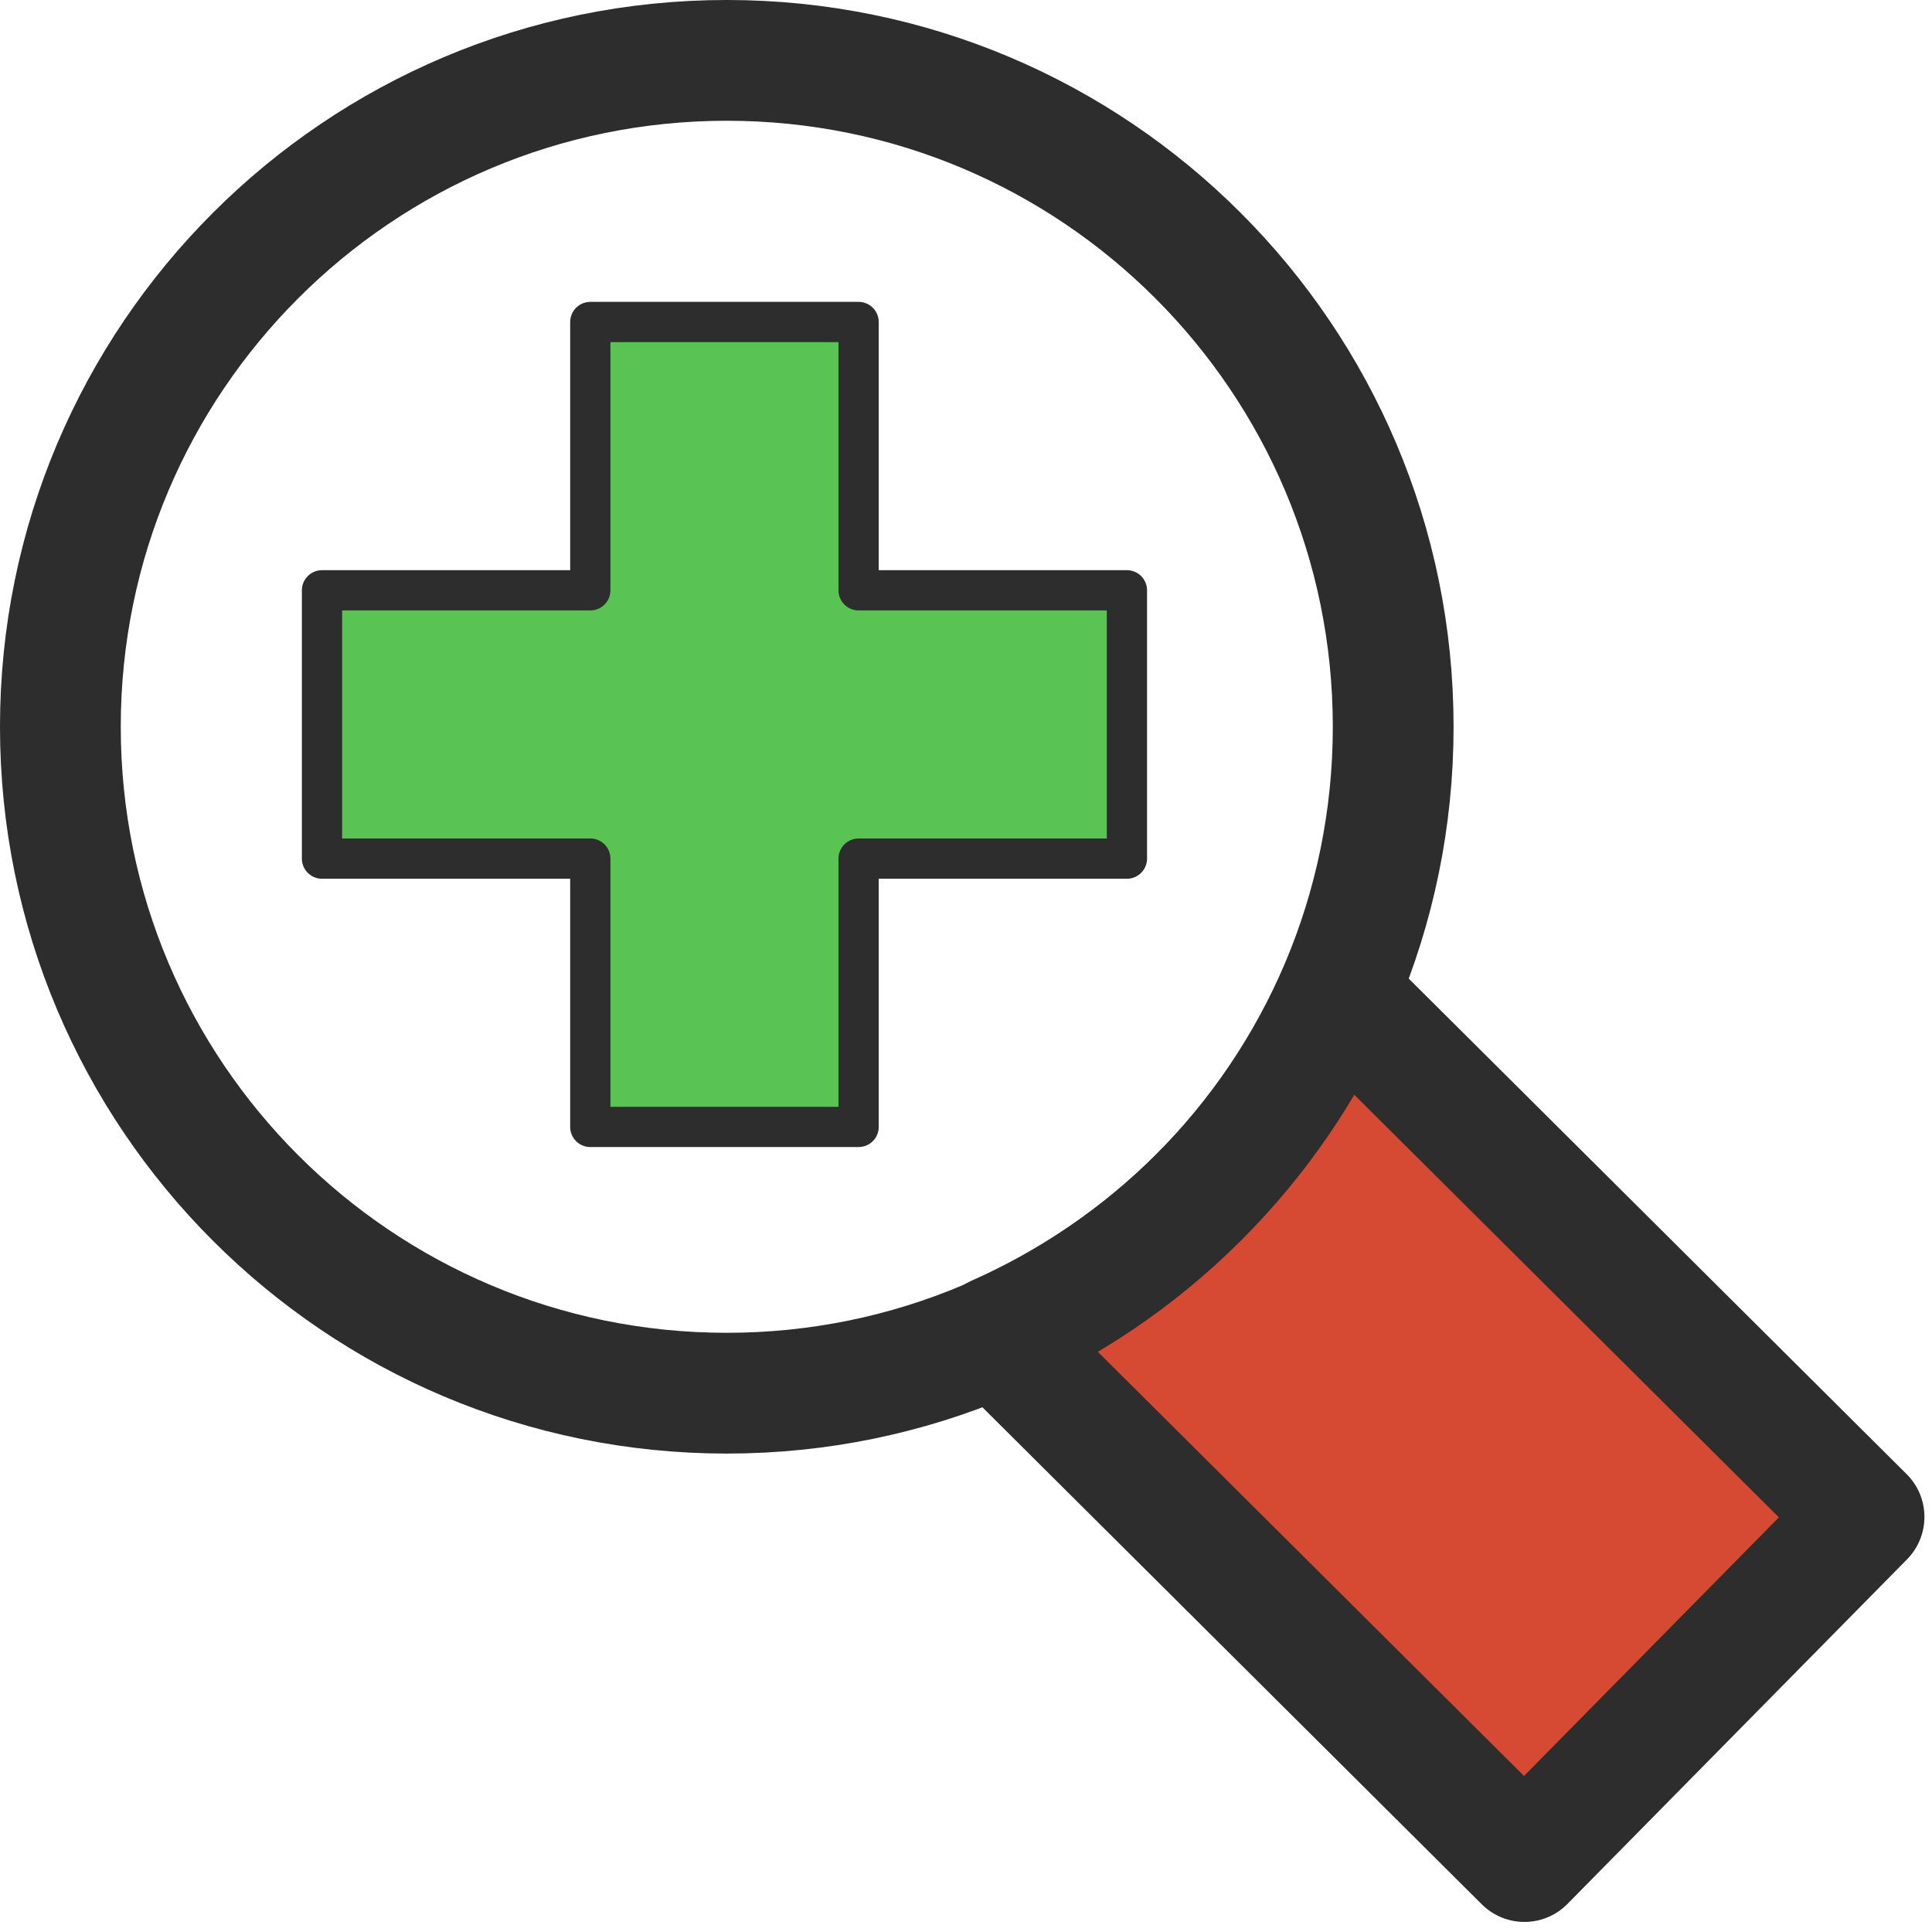
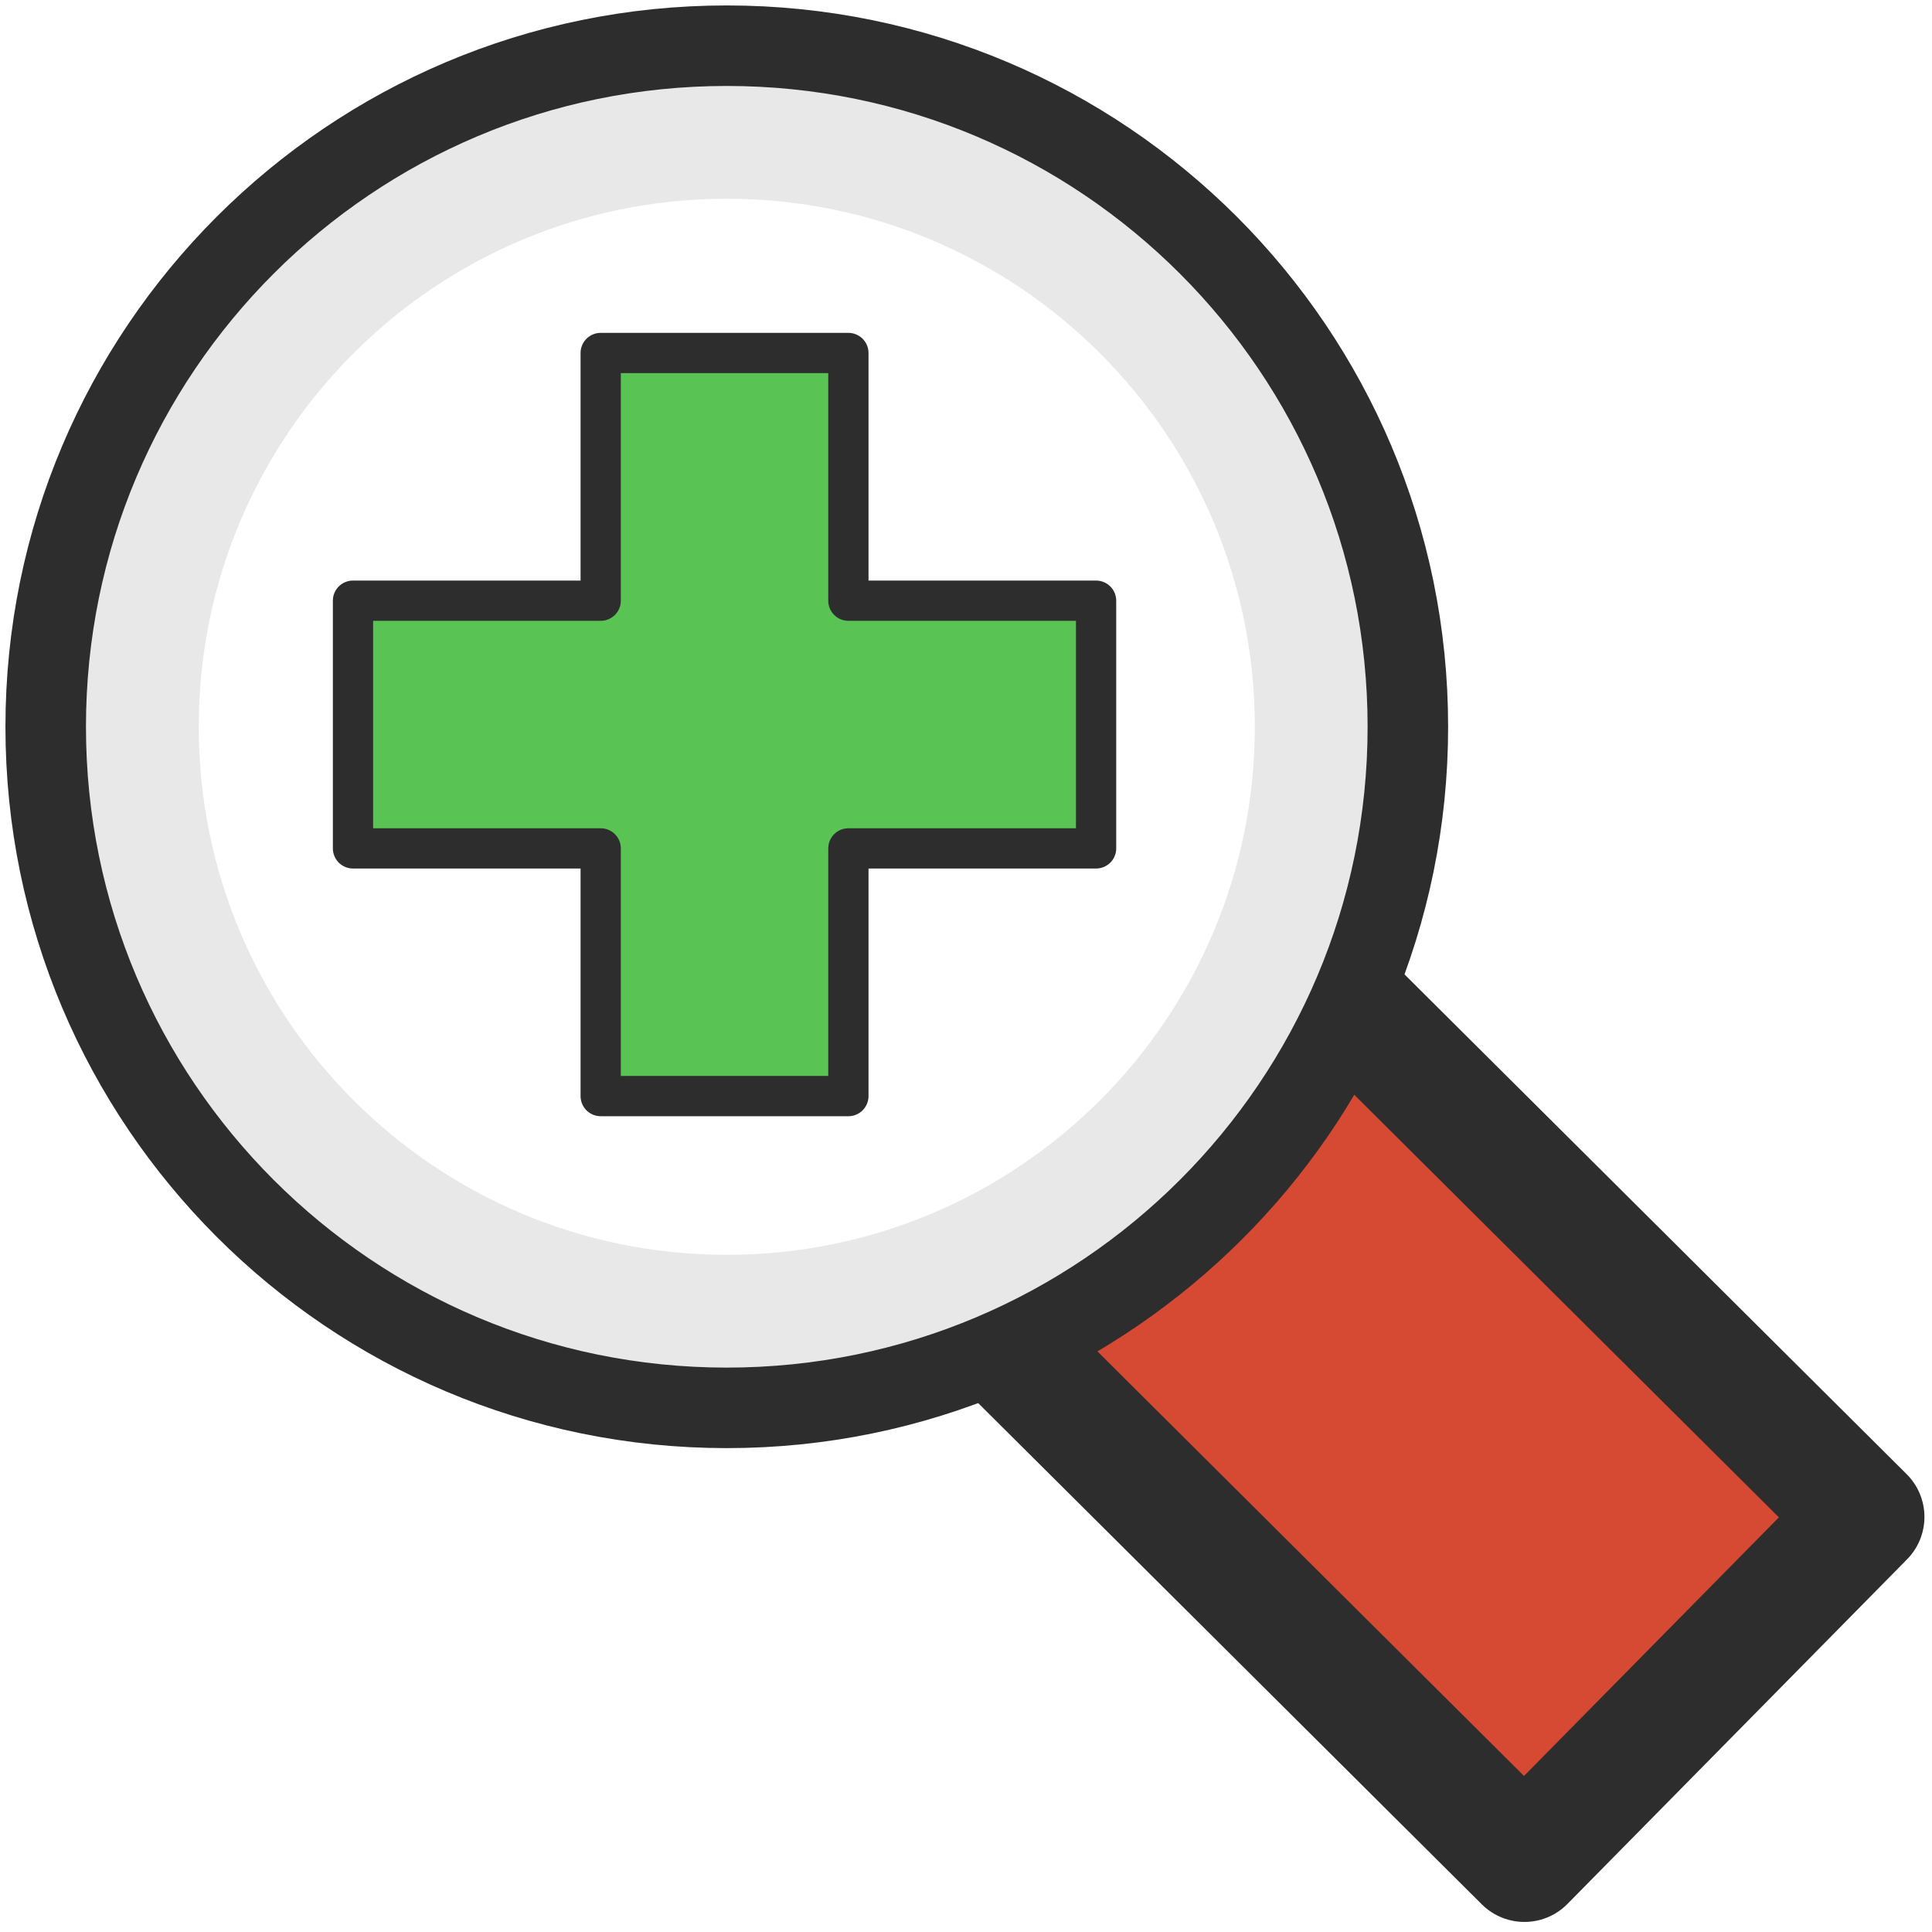
<svg xmlns="http://www.w3.org/2000/svg" xmlns:ns1="http://www.openswatchbook.org/uri/2009/osb" width="24" height="24" id="svg2" version="1.1">
  <defs id="defs4">
    <linearGradient id="linearGradient5179-1-3" ns1:paint="solid" gradientTransform="matrix(0.3829918,0,0,0.3829918,185.9743,205.3591)">
      <stop style="stop-color:#d64933;stop-opacity:1;" offset="0" id="stop5181-2-7" />
    </linearGradient>
  </defs>
  <g id="layer1" transform="translate(0,-1028.362)" style="display:inline" />
  <g id="layer3" />
  <g id="layer2" />
  <g id="layer4">
    <path style="fill:#d64933;fill-opacity:1;stroke:#2d2d2d;stroke-width:1.5;stroke-linecap:round;stroke-linejoin:round;stroke-miterlimit:4;stroke-opacity:1;stroke-dasharray:none" d="m 16.625,12.344 c -0.829,1.895 -2.36,3.412 -4.25,4.25 l 6.562,6.531 4.219,-4.281 -6.531,-6.5 z" id="rect5336" />
+     <path transform="matrix(0.812159,0,0,0.812159,-0.7175579,-0.7175579)" d="M 21,12 A 9,9 0 1 1 3,12 9,9 0 1 1 21,12 z" id="path2992" style="fill:none;stroke:#e8e8e8;stroke-width:1.847;stroke-linecap:round;stroke-linejoin:miter;stroke-miterlimit:4;stroke-opacity:1;stroke-dasharray:none" />
  </g>
  <g id="layer5">
-     <path style="fill:none;fill-opacity:1;stroke:#2d2d2d;stroke-width:1.631;stroke-linecap:round;stroke-linejoin:miter;stroke-miterlimit:4;stroke-opacity:1;stroke-dasharray:none" id="path4533" d="M 21,12 A 9,9 0 1 1 3,12 9,9 0 1 1 21,12 z" transform="matrix(0.9198167,0,0,0.9198167,-2.00945,-2.00945)" />
-     <path style="fill:#59c453;fill-opacity:1;stroke:#2d2d2d;stroke-width:0.5;stroke-linejoin:round;stroke-miterlimit:4;stroke-dasharray:none" d="m 7.333,4 3.333,0 0,3.333 3.333,0 0,3.333 -3.333,0 0,3.333 -3.333,0 0,-3.333 -3.333,0 0,-3.333 3.333,0 z" id="path3783" />
+     <path style="fill:none;stroke:#2d2d2d;stroke-width:1.064;stroke-linecap:round;stroke-linejoin:miter;stroke-miterlimit:4;stroke-opacity:1;stroke-dasharray:none" id="path4533" d="M 21,12 A 9,9 0 1 1 3,12 9,9 0 1 1 21,12 z" transform="matrix(0.9400711,0,0,0.9400711,-2.252502,-2.252502)" />
+     <path style="fill:#59c453;fill-opacity:1;stroke:#2d2d2d;stroke-width:0.5;stroke-linejoin:round;stroke-miterlimit:4;stroke-dasharray:none" d="m 7.462,4.385 3.077,0 0,3.077 3.077,0 0,3.077 -3.077,0 0,3.077 -3.077,0 0,-3.077 -3.077,0 0,-3.077 3.077,0 z" id="path3783" />
  </g>
</svg>
